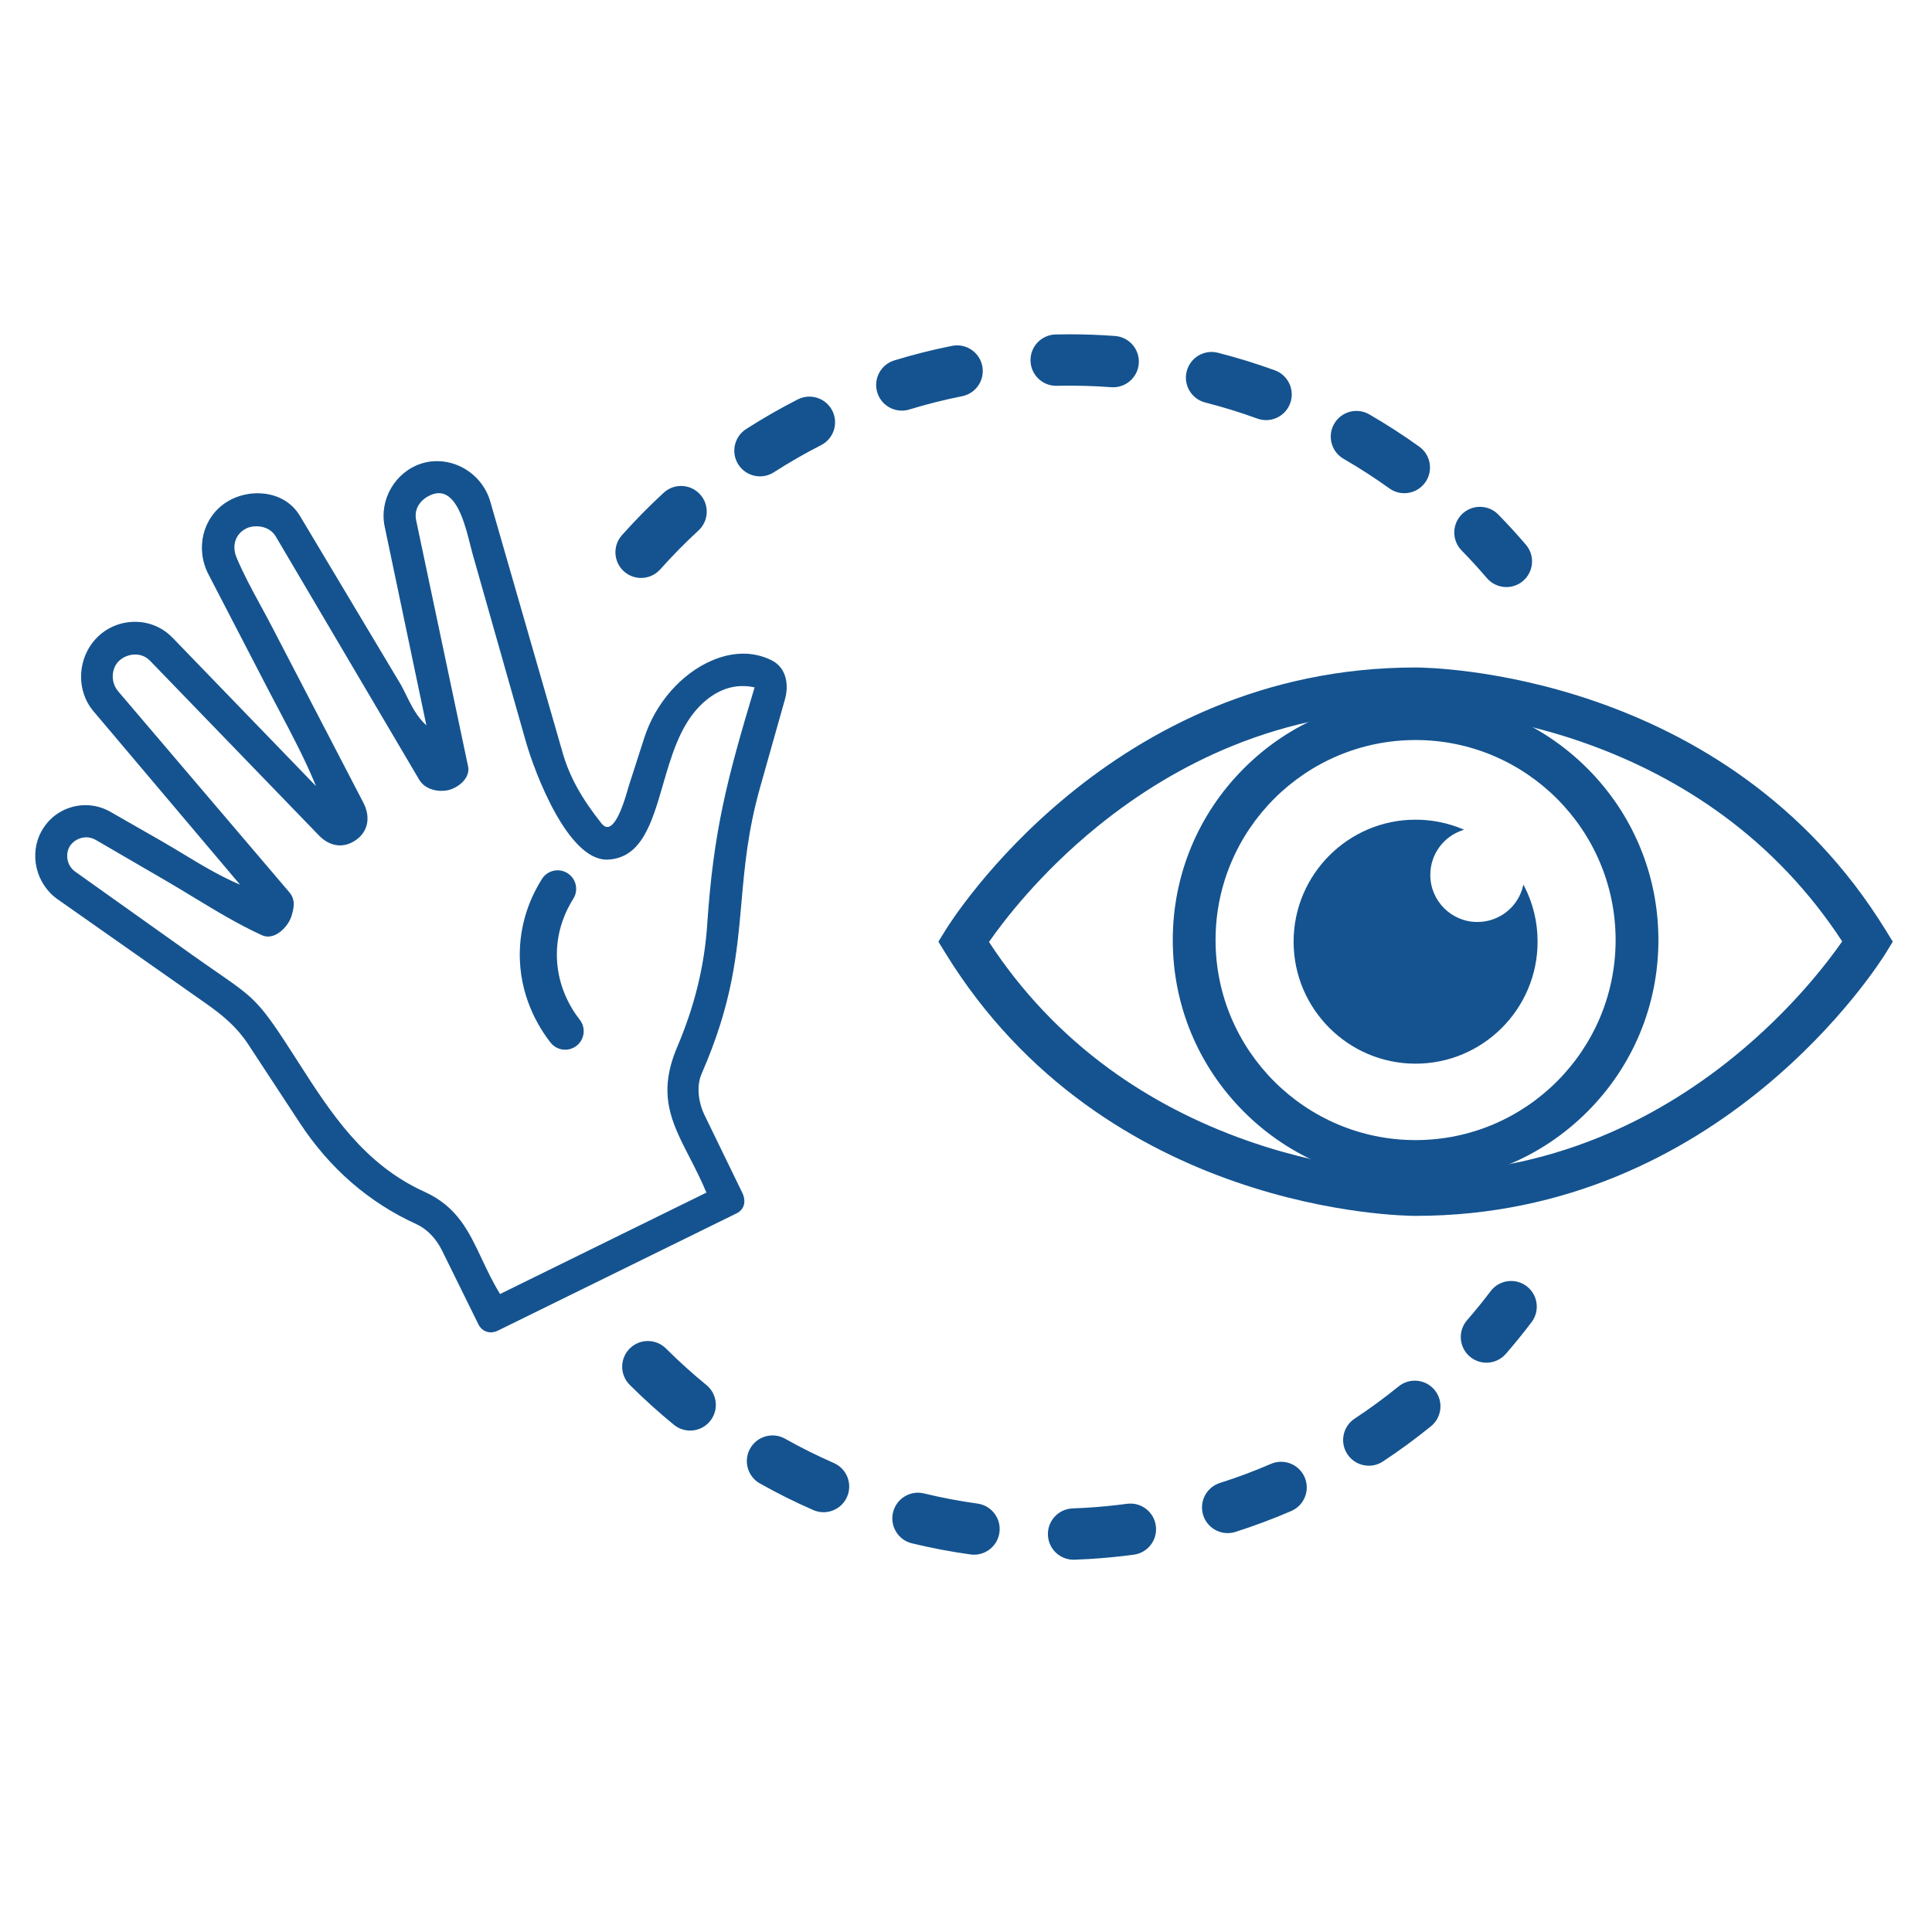
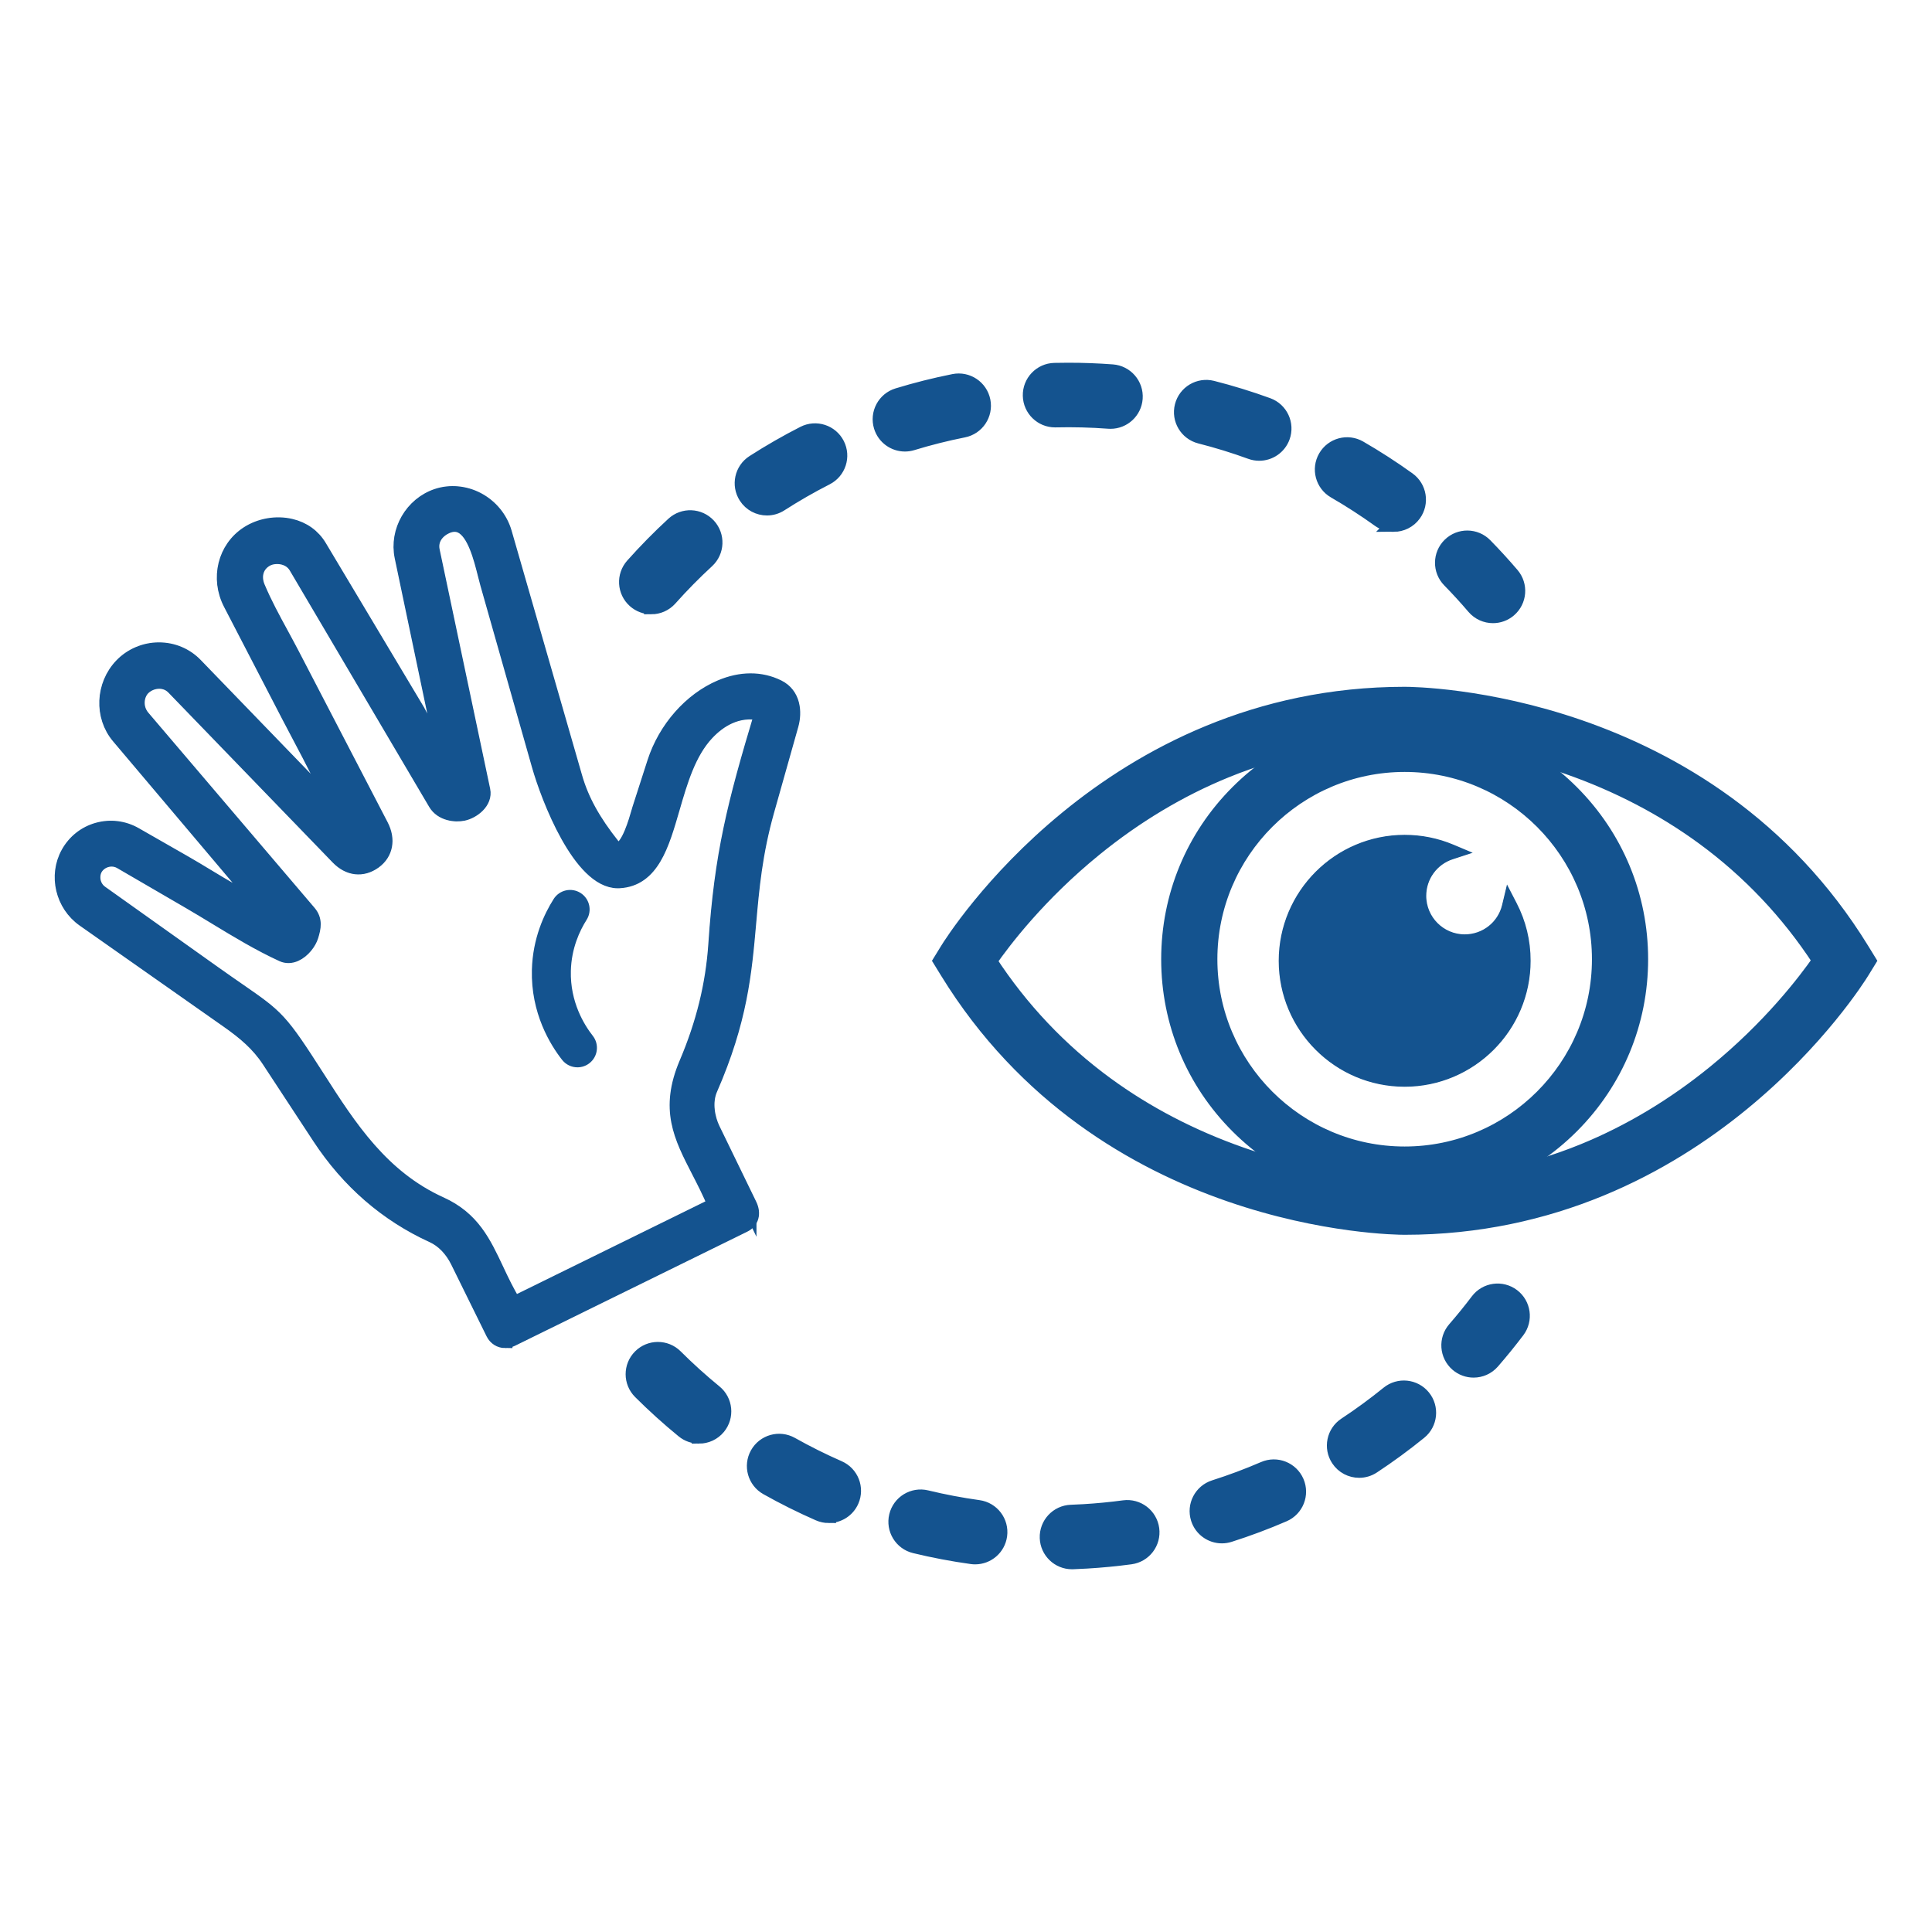
- <svg xmlns="http://www.w3.org/2000/svg" id="Layer_1" data-name="Layer 1" viewBox="35 52 1934 1934">
+ <svg xmlns="http://www.w3.org/2000/svg" width="1988" height="1988" id="Layer_2" data-name="Layer 2" viewBox="-56.3 -373.3 1988.3 1988.3">
  <defs>
    <style>
      .cls-1 {
+         stroke-width: 3px;
+       }
+ 
+       .cls-1, .cls-2 {
        fill: #14538f;
+         stroke: #14538f;
+         stroke-miterlimit: 10;
+       }
+ 
+       .cls-2 {
+         stroke-width: 15px;
      }
    </style>
  </defs>
-   <g>
+   <g id="Layer_1-2" data-name="Layer 1">
    <g>
-       <path class="cls-1" d="M777.486,1246.062c4.075,8.384,2.255,16.328-5.358,20.069l-239.076,117.445c-7.45,3.661-15.184.974-18.656-6.075l-36.402-73.87c-5.554-11.271-14.453-21.46-25.948-26.699-48.297-22.017-87.093-56.343-116.435-101.048l-51.776-78.886c-11.421-17.406-25.858-29.318-42.732-41.178l-148.037-103.986c-21.731-15.272-28.716-44.863-15.933-67.729,13.763-24.649,44.448-32.531,68.197-18.939l51.002,29.181c26.918,15.41,51.212,32.333,80.836,44.631l-148.218-175.37c-17.698-20.951-15.993-52.717,3.068-72.539,20.268-21.081,54.672-21.669,75.26-.379l145.63,150.645c-14.505-35.833-31.841-66.234-48.96-99.27l-59.768-115.324c-13.34-25.742-5.849-56.333,17.547-71.446,21.981-14.201,57.378-12.844,73.135,13.522l101.083,169.088c8.017,14.806,13.001,29.575,26.74,41.816l-42.104-200.814c-5.517-26.316,9.994-53.621,35.929-62.213,28.099-9.305,60.134,7.594,68.742,37.457l72.565,251.861c7.71,26.758,21.863,49.159,38.729,70.399,14.407,18.153,26.488-31.524,28.465-37.689l15.492-48.113c18.668-57.988,79.49-100.4,126.422-77.278,14.704,7.246,17.501,23.779,13.342,38.492l-24.897,88.222c-30.044,106.466-5.854,166.103-58.448,286.421-5.529,12.655-3.289,29.365,2.65,41.585l37.914,78.013ZM535.372,1348.051l207.465-101.962c-23.041-55.607-55.672-84.133-29.436-145.788,16.833-39.553,27.162-79.442,30.065-122.656,6.335-94.35,20.159-146.755,47.585-237.963-23.661-5.508-43.057,4.982-57.405,20.265-44.583,47.467-32.098,148.926-89.935,152.005-38.85,2.062-72.48-84.942-82.009-118.522l-53.066-186.925c-5.854-20.621-14.053-71.518-42.483-59.567-9.714,4.078-17.756,13.403-15.106,25.968l51.986,246.304c2.525,11.93-10.863,21.368-19.824,23.325-8.377,1.82-21.966.117-28.145-10.354l-143.487-243.324c-6.716-11.382-21.909-12.633-30.544-8.217-10.776,5.513-14.877,17.526-9.642,29.898,10.165,24.047,23.185,45.606,35.49,69.304l91.38,175.915c7.423,14.282,4.54,28.196-6.881,36.428-11.929,8.587-25.518,7.34-36.714-4.234l-169.09-174.886c-9.624-9.945-24.745-7.228-32.489.829-6.749,7.021-8.573,20.654-.036,30.669l171.089,200.865c6.278,7.369,4.687,15.14,2.061,23.622-3.158,10.218-16.503,24.297-28.809,18.641-33.609-15.428-63.69-35.704-95.751-54.363l-70.478-40.989c-10.007-5.82-22.121-1.416-26.971,6.865-4.513,7.703-2.999,19.524,5.806,25.792l116.039,82.565c65.935,46.911,61.371,36.62,107.237,108.218,34.422,53.718,66.943,102.743,126.34,129.683,46.121,20.924,50.454,61.898,75.783,102.596l-.027-.009Z" />
-       <path class="cls-1" d="M526.361,1385.729c-5.191,0-9.907-2.85-12.44-7.992l-36.401-73.871c-6.041-12.259-15.166-21.653-25.692-26.451-47.542-21.673-86.792-55.735-116.659-101.24l-51.776-78.886c-11.215-17.094-25.138-28.767-42.593-41.035l-148.037-103.986c-21.878-15.375-28.946-45.43-16.091-68.423,6.624-11.863,17.415-20.38,30.386-23.982,13.06-3.627,26.746-1.907,38.539,4.842l51.002,29.181c7.627,4.366,15.149,8.918,22.425,13.32,17.678,10.697,35.938,21.746,56.313,30.424l-146.789-173.68c-17.661-20.907-16.304-53.082,3.091-73.25,9.904-10.302,23.857-16.222,38.283-16.244h.08c14.396,0,27.767,5.631,37.661,15.863l143.716,148.666c-11.042-26.846-23.463-50.33-36.589-75.145-3.706-7.008-7.539-14.255-11.311-21.532l-59.769-115.324c-13.431-25.919-5.809-56.931,17.73-72.136,12.771-8.25,29.302-11.1,44.208-7.619,12.873,3.004,23.133,10.375,29.671,21.314l101.084,169.088c1.872,3.457,3.588,6.928,5.247,10.285,5.39,10.903,10.493,21.226,20.179,30.3l-41.766-199.202c-5.586-26.639,10.352-54.235,36.281-62.827,13.417-4.442,28.589-3.048,41.626,3.825,13.486,7.11,23.616,19.499,27.793,33.989l72.565,251.861c6.744,23.406,18.659,45.062,38.634,70.216,2.3,2.899,4.651,4.136,6.986,3.668,9.327-1.858,17.144-29.287,19.712-38.3.37-1.299.654-2.295.845-2.889l15.492-48.114c11.168-34.691,37.261-64.358,68.095-77.424,20.896-8.854,41.321-8.911,59.067-.168,15.986,7.878,17.327,25.994,13.618,39.113l-24.897,88.221c-12.372,43.844-15.572,80.136-18.667,115.233-4.555,51.663-8.858,100.461-39.805,171.257-6.062,13.877-2.367,30.835,2.641,41.14l37.914,78.013c4.297,8.838,2.099,16.995-5.601,20.778l-239.075,117.445c-2.305,1.132-4.661,1.675-6.927,1.676ZM120.598,859.068c-4.426,0-8.878.602-13.258,1.818-12.695,3.525-23.258,11.863-29.742,23.477-12.594,22.524-5.664,51.97,15.774,67.036l148.037,103.986c17.554,12.338,31.562,24.087,42.87,41.321l51.776,78.886c29.755,45.335,68.854,79.269,116.212,100.856,10.748,4.899,20.055,14.469,26.204,26.948l36.401,73.871c3.366,6.835,10.912,9.288,17.945,5.833l239.075-117.445c7.123-3.501,9.13-11.1,5.114-19.36l-37.914-78.014c-5.106-10.508-8.867-27.82-2.658-42.03,30.877-70.636,35.172-119.35,39.72-170.924,3.099-35.146,6.304-71.488,18.703-115.428l24.897-88.222c3.598-12.727,2.335-30.282-13.065-37.871-17.461-8.603-37.581-8.536-58.184.193-30.559,12.949-56.422,42.366-67.498,76.771l-15.492,48.113c-.188.587-.469,1.571-.835,2.856-2.889,10.137-10.562,37.066-20.525,39.051-2.749.551-5.457-.812-8.026-4.05-20.065-25.268-32.038-47.036-38.823-70.582l-72.565-251.861c-4.097-14.214-14.035-26.367-27.267-33.343-12.784-6.741-27.654-8.109-40.797-3.756-25.425,8.423-41.052,35.481-35.576,61.6l42.435,202.392-1.204-1.073c-10.634-9.475-15.978-20.285-21.635-31.729-1.655-3.349-3.366-6.811-5.218-10.23l-101.073-169.069c-6.386-10.687-16.414-17.888-29-20.825-14.417-3.367-31.044-.5-43.391,7.477-23.076,14.907-30.541,45.325-17.363,70.755l59.769,115.324c3.769,7.273,7.601,14.518,11.307,21.524,13.553,25.623,26.354,49.824,37.674,77.792l1.025,2.534-147.529-152.611c-9.711-10.042-22.847-15.544-36.977-15.539-14.138.021-27.812,5.822-37.519,15.917-19.022,19.781-20.36,51.333-3.046,71.829l149.633,177.044-2.024-.84c-21.273-8.832-40.194-20.281-58.493-31.354-7.27-4.399-14.787-8.947-22.402-13.307l-51.002-29.181c-7.59-4.343-15.98-6.559-24.47-6.559ZM536.634,1349.04l-2.623-.89.621-.318c-7.256-11.74-12.765-23.44-18.095-34.762-13.235-28.112-24.666-52.39-57.142-67.123-61.098-27.712-94.381-79.651-126.568-129.88-38.846-60.639-41.256-62.307-81.515-90.171-7.299-5.051-15.571-10.777-25.583-17.9l-116.039-82.564c-9.362-6.665-10.382-18.941-5.957-26.494,4.887-8.344,17.185-13.17,27.696-7.055l70.478,40.989c9.222,5.366,18.411,10.947,27.299,16.344,21.871,13.281,44.487,27.015,68.407,37.995,3.829,1.76,7.966,1.669,12.302-.267,7.687-3.434,13.866-11.862,15.777-18.048,2.492-8.049,4.218-15.874-1.957-23.121l-171.09-200.865c-4.023-4.72-6.098-10.695-5.84-16.824.234-5.597,2.384-10.903,5.897-14.558,4.438-4.618,11.022-7.381,17.612-7.393h.04c4.23,0,10.356,1.143,15.602,6.563l169.09,174.886c10.91,11.278,24.038,12.798,36.021,4.172,11.354-8.184,13.93-21.883,6.721-35.752l-91.38-175.916c-3.794-7.307-7.703-14.497-11.483-21.45-8.735-16.065-16.986-31.24-24.024-47.892-5.309-12.547-1.335-24.836,9.889-30.578,8.249-4.218,24.122-3.649,31.244,8.419l143.487,243.324c6.175,10.467,19.868,11.779,27.574,10.105,8.309-1.814,21.903-10.951,19.417-22.696l-51.986-246.305c-2.874-13.625,6.51-22.827,15.42-26.567,5.753-2.419,11.086-2.438,15.851-.058,13.941,6.964,20.574,33.354,24.963,50.816.845,3.359,1.642,6.532,2.386,9.153l53.066,186.925c5.087,17.926,15.985,47.672,29.961,72.511,12.053,21.421,30.804,46.703,51.509,45.625,32.944-1.754,42.618-35.125,53.819-73.765,8.246-28.446,16.772-57.86,35.758-78.073,11.914-12.692,31.641-26.537,57.911-20.418l.552.128-.163.542c-28.282,94.056-41.328,144.979-47.563,237.846-2.797,41.618-12.645,81.795-30.107,122.828-19.931,46.841-5.679,74.547,12.365,109.624,5.71,11.101,11.615,22.579,17.073,35.753l.191.46-207.369,101.915.485.78ZM121.316,890.189c-6.988,0-13.484,3.855-16.666,9.286-4.188,7.149-3.216,18.774,5.656,25.091l116.039,82.564c10.007,7.12,18.276,12.843,25.572,17.893,19.863,13.748,30.805,21.321,41.381,32.882,10.621,11.611,20.956,27.199,40.424,57.589,32.104,50.099,65.301,101.904,126.113,129.486,32.831,14.895,44.339,39.337,57.663,67.638,5.329,11.32,10.838,23.021,18.087,34.735l206.569-101.521c-5.389-12.941-11.212-24.262-16.846-35.213-18.171-35.325-32.524-63.227-12.397-110.526,17.415-40.921,27.235-80.986,30.023-122.483,6.23-92.794,19.251-143.752,47.442-237.536-25.507-5.682-44.704,7.838-56.345,20.237-18.81,20.027-27.3,49.316-35.511,77.642-10.844,37.405-21.085,72.736-54.783,74.53-.465.025-.935.037-1.397.037-38.84.009-71.678-85.559-81.15-118.944l-53.066-186.925c-.749-2.636-1.548-5.816-2.395-9.184-4.341-17.274-10.902-43.378-24.407-50.125-4.474-2.236-9.51-2.207-14.965.087-8.536,3.583-17.532,12.378-14.792,25.368l51.986,246.304c2.545,12.023-10.347,21.795-20.23,23.954-8.004,1.737-22.253.349-28.715-10.603l-143.486-243.325c-6.795-11.512-21.961-12.045-29.846-8.014-10.698,5.473-14.474,17.215-9.395,29.218,7.019,16.604,15.257,31.757,23.979,47.799,3.783,6.958,7.695,14.152,11.494,21.468l91.38,175.915c7.47,14.372,4.771,28.589-7.043,37.104-12.272,8.834-26.256,7.23-37.406-4.296l-169.09-174.886c-4.986-5.152-10.814-6.239-14.839-6.239h-.037c-6.308.011-12.605,2.652-16.849,7.066-6.512,6.774-8.369,20.154-.015,29.957l171.09,200.866c6.524,7.658,4.746,15.78,2.164,24.124-2.03,6.569-8.302,15.104-16.36,18.704-4.562,2.038-9.12,2.129-13.178.263-23.976-11.005-46.618-24.755-68.516-38.053-8.883-5.394-18.068-10.972-27.281-16.333l-70.477-40.989c-3.118-1.813-6.4-2.612-9.581-2.612Z" />
-     </g>
-     <path class="cls-1" d="M600.751,1102.786c-5.5,0-10.943-2.433-14.605-7.093-11.986-15.254-31.925-47.444-30.792-91.648.824-32.127,12.521-57.003,22.188-72.215,5.496-8.65,16.969-11.206,25.617-5.708,8.65,5.498,11.207,16.967,5.709,25.617-7.151,11.253-15.803,29.626-16.409,53.258-.835,32.571,13.972,56.436,22.872,67.763,6.333,8.06,4.933,19.727-3.126,26.059-3.399,2.671-7.442,3.967-11.454,3.967Z" />
-   </g>
-   <g>
-     <path class="cls-1" d="M1452.055,1269.136c-12.617,0-310.846-2.993-470.789-263.269l-6.89-11.211,6.89-11.211c6.605-10.75,165.294-263.27,470.789-263.27,12.617,0,310.845,2.993,470.789,263.27l6.89,11.211-6.89,11.211c-6.605,10.75-165.293,263.269-470.789,263.269ZM1025.023,994.921c32.251,49.425,72.524,91.98,119.864,126.623,41.242,30.181,88.03,54.553,139.064,72.439,91.187,31.958,165.006,32.326,168.104,32.326,63.779,0,125.76-12.117,184.221-36.012,47.307-19.336,92.568-46.439,134.526-80.555,57.409-46.679,93.703-94.38,108.285-115.352-32.251-49.424-72.524-91.98-119.864-126.623-41.242-30.181-88.03-54.553-139.064-72.439-91.188-31.959-165.006-32.326-168.104-32.326-63.779,0-125.76,12.116-184.221,36.012-47.307,19.336-92.568,46.439-134.526,80.556-57.408,46.679-93.703,94.38-108.285,115.352Z" />
-     <path class="cls-1" d="M1452.055,1236.101c-64.926,0-125.965-25.283-171.874-71.192-45.909-45.909-71.192-106.949-71.192-171.874s25.283-125.964,71.192-171.874,106.949-71.192,171.874-71.192,125.965,25.283,171.874,71.192,71.192,106.948,71.192,171.874-25.283,125.965-71.192,171.874c-45.909,45.909-106.948,71.192-171.874,71.192ZM1452.055,792.797c-110.412,0-200.238,89.827-200.238,200.239s89.826,200.239,200.238,200.239,200.238-89.827,200.238-200.239-89.826-200.239-200.238-200.239Z" />
-     <g>
-       <path class="cls-1" d="M1573.651,994.664c0,67.154-54.448,121.573-121.601,121.573s-121.573-54.42-121.573-121.573,54.42-121.602,121.573-121.602c16.674,0,32.578,3.369,47.053,9.451-19.072,6.224-32.862,24.155-32.862,45.312,0,26.325,21.327,47.653,47.623,47.653,22.471,0,41.315-15.561,46.312-36.489,8.623,16.674,13.476,35.604,13.476,55.676Z" />
-       <path class="cls-1" d="M1452.049,1116.769c-67.328,0-122.104-54.776-122.104-122.104s54.776-122.133,122.104-122.133c16.367,0,32.268,3.194,47.26,9.492l1.314.552-1.355.442c-19.438,6.343-32.496,24.35-32.496,44.807,0,25.983,21.125,47.122,47.092,47.122,21.891,0,40.723-14.837,45.795-36.082l.332-1.39.656,1.27c8.981,17.369,13.535,36.183,13.535,55.92,0,67.329-54.789,122.104-122.133,122.104ZM1452.049,873.594c-66.743,0-121.042,54.312-121.042,121.07s54.299,121.042,121.042,121.042,121.07-54.299,121.07-121.042c0-19.091-4.298-37.312-12.777-54.178-5.656,20.987-24.569,35.523-46.479,35.523-26.553,0-48.154-21.615-48.154-48.184,0-20.444,12.758-38.496,31.891-45.358-14.48-5.888-29.797-8.873-45.551-8.873Z" />
+       <g>
+         <g>
+           <path class="cls-2" d="M714.72,866.905c4.075,8.384,2.255,16.328-5.358,20.069l-239.076,117.445c-7.45,3.661-15.184.974-18.656-6.075l-36.402-73.87c-5.554-11.271-14.453-21.46-25.948-26.699-48.297-22.017-87.093-56.343-116.435-101.048l-51.776-78.886c-11.421-17.406-25.858-29.318-42.732-41.178l-148.037-103.986c-21.731-15.272-28.716-44.863-15.933-67.729,13.763-24.649,44.448-32.531,68.197-18.939l51.002,29.181c26.918,15.41,51.212,32.333,80.836,44.631l-148.218-175.37c-17.698-20.951-15.993-52.717,3.068-72.539,20.268-21.081,54.672-21.669,75.26-.379l145.63,150.645c-14.505-35.833-31.841-66.234-48.96-99.27l-59.768-115.324c-13.34-25.742-5.849-56.333,17.547-71.446,21.981-14.201,57.378-12.844,73.135,13.522l101.083,169.088c8.017,14.806,13.001,29.575,26.74,41.816l-42.104-200.814c-5.517-26.316,9.994-53.621,35.929-62.213,28.099-9.305,60.134,7.594,68.742,37.457l72.565,251.861c7.71,26.758,21.863,49.159,38.729,70.399,14.407,18.153,26.488-31.524,28.465-37.689l15.492-48.113c18.668-57.988,79.49-100.4,126.422-77.278,14.704,7.246,17.501,23.779,13.342,38.492l-24.897,88.222c-30.044,106.466-5.854,166.103-58.448,286.421-5.529,12.655-3.289,29.365,2.65,41.585l37.914,78.013ZM472.606,968.893l207.465-101.962c-23.041-55.607-55.672-84.133-29.436-145.788,16.833-39.553,27.162-79.442,30.065-122.656,6.335-94.35,20.159-146.755,47.585-237.963-23.661-5.508-43.057,4.982-57.405,20.265-44.583,47.467-32.098,148.926-89.935,152.005-38.85,2.062-72.48-84.942-82.009-118.522l-53.066-186.925c-5.854-20.621-14.053-71.518-42.483-59.567-9.714,4.078-17.756,13.403-15.106,25.968l51.986,246.304c2.525,11.93-10.863,21.368-19.824,23.325-8.377,1.82-21.966.117-28.145-10.354l-143.487-243.324c-6.716-11.382-21.909-12.633-30.544-8.217-10.776,5.513-14.877,17.526-9.642,29.898,10.165,24.047,23.185,45.606,35.49,69.304l91.38,175.915c7.423,14.282,4.54,28.196-6.881,36.428-11.929,8.587-25.518,7.34-36.714-4.234l-169.09-174.886c-9.624-9.945-24.745-7.228-32.489.829-6.749,7.021-8.573,20.654-.036,30.669l171.089,200.865c6.278,7.369,4.687,15.14,2.061,23.622-3.158,10.218-16.503,24.297-28.809,18.641-33.609-15.428-63.69-35.704-95.751-54.363l-70.478-40.989c-10.007-5.82-22.121-1.416-26.971,6.865-4.513,7.703-2.999,19.524,5.806,25.792l116.039,82.565c65.935,46.911,61.371,36.62,107.237,108.218,34.422,53.718,66.943,102.743,126.34,129.683,46.121,20.924,50.454,61.898,75.783,102.596l-.027-.009Z" />
+           <path class="cls-2" d="M463.595,1006.571c-5.191,0-9.907-2.85-12.44-7.992l-36.401-73.871c-6.041-12.259-15.166-21.653-25.692-26.451-47.542-21.673-86.792-55.735-116.659-101.24l-51.776-78.886c-11.215-17.094-25.138-28.767-42.593-41.035l-148.037-103.986c-21.878-15.375-28.946-45.43-16.091-68.423,6.624-11.863,17.415-20.38,30.386-23.982,13.06-3.627,26.746-1.907,38.539,4.842l51.002,29.181c7.627,4.366,15.149,8.918,22.425,13.32,17.678,10.697,35.938,21.746,56.313,30.424l-146.789-173.68c-17.661-20.907-16.304-53.082,3.091-73.25,9.904-10.302,23.857-16.222,38.283-16.244h.08c14.396,0,27.767,5.631,37.661,15.863l143.716,148.666c-11.042-26.846-23.463-50.33-36.589-75.145-3.706-7.008-7.539-14.255-11.311-21.532l-59.769-115.324c-13.431-25.919-5.809-56.931,17.73-72.136,12.771-8.25,29.302-11.1,44.208-7.619,12.873,3.004,23.133,10.375,29.671,21.314l101.084,169.088c1.872,3.457,3.588,6.928,5.247,10.285,5.39,10.903,10.493,21.226,20.179,30.3l-41.766-199.202c-5.586-26.639,10.352-54.235,36.281-62.827,13.417-4.442,28.589-3.048,41.626,3.825,13.486,7.11,23.616,19.499,27.793,33.989l72.565,251.861c6.744,23.406,18.659,45.062,38.634,70.216,2.3,2.899,4.651,4.136,6.986,3.668,9.327-1.858,17.144-29.287,19.712-38.3.37-1.299.654-2.295.845-2.889l15.492-48.114c11.168-34.691,37.261-64.358,68.095-77.424,20.896-8.854,41.321-8.911,59.067-.168,15.986,7.878,17.327,25.994,13.618,39.113l-24.897,88.221c-12.372,43.844-15.572,80.136-18.667,115.233-4.555,51.663-8.858,100.461-39.805,171.257-6.062,13.877-2.367,30.835,2.641,41.14l37.914,78.013c4.297,8.838,2.099,16.995-5.601,20.778l-239.075,117.445c-2.305,1.132-4.661,1.675-6.927,1.676ZM57.832,479.911c-4.426,0-8.878.602-13.258,1.818-12.695,3.525-23.258,11.863-29.742,23.477-12.594,22.524-5.664,51.97,15.774,67.036l148.037,103.986c17.554,12.338,31.562,24.087,42.87,41.321l51.776,78.886c29.755,45.335,68.854,79.269,116.212,100.856,10.748,4.899,20.055,14.469,26.204,26.948l36.401,73.871c3.366,6.835,10.912,9.288,17.945,5.833l239.075-117.445c7.123-3.501,9.13-11.1,5.114-19.36l-37.914-78.014c-5.106-10.508-8.867-27.82-2.658-42.03,30.877-70.636,35.172-119.35,39.72-170.924,3.099-35.146,6.304-71.488,18.703-115.428l24.897-88.222c3.598-12.727,2.335-30.282-13.065-37.871-17.461-8.603-37.581-8.536-58.184.193-30.559,12.949-56.422,42.366-67.498,76.771l-15.492,48.113c-.188.587-.469,1.571-.835,2.856-2.889,10.137-10.562,37.066-20.525,39.051-2.749.551-5.457-.812-8.026-4.05-20.065-25.268-32.038-47.036-38.823-70.582l-72.565-251.861c-4.097-14.214-14.035-26.367-27.267-33.343-12.784-6.741-27.654-8.109-40.797-3.756-25.425,8.423-41.052,35.481-35.576,61.6l42.435,202.392-1.204-1.073c-10.634-9.475-15.978-20.285-21.635-31.729-1.655-3.349-3.366-6.811-5.218-10.23l-101.073-169.069c-6.386-10.687-16.414-17.888-29-20.825-14.417-3.367-31.044-.5-43.391,7.477-23.076,14.907-30.541,45.325-17.363,70.755l59.769,115.324c3.769,7.273,7.601,14.518,11.307,21.524,13.553,25.623,26.354,49.824,37.674,77.792l1.025,2.534-147.529-152.611c-9.711-10.042-22.847-15.544-36.977-15.539-14.138.021-27.812,5.822-37.519,15.917-19.022,19.781-20.36,51.333-3.046,71.829l149.633,177.044-2.024-.84c-21.273-8.832-40.194-20.281-58.493-31.354-7.27-4.399-14.787-8.947-22.402-13.307l-51.002-29.181c-7.59-4.343-15.98-6.559-24.47-6.559ZM473.868,969.883l-2.623-.89.621-.318c-7.256-11.74-12.765-23.44-18.095-34.762-13.235-28.112-24.666-52.39-57.142-67.123-61.098-27.712-94.381-79.651-126.568-129.88-38.846-60.639-41.256-62.307-81.515-90.171-7.299-5.051-15.571-10.777-25.583-17.9l-116.039-82.564c-9.362-6.665-10.382-18.941-5.957-26.494,4.887-8.344,17.185-13.17,27.696-7.055l70.478,40.989c9.222,5.366,18.411,10.947,27.299,16.344,21.871,13.281,44.487,27.015,68.407,37.995,3.829,1.76,7.966,1.669,12.302-.267,7.687-3.434,13.866-11.862,15.777-18.048,2.492-8.049,4.218-15.874-1.957-23.121l-171.09-200.865c-4.023-4.72-6.098-10.695-5.84-16.824.234-5.597,2.384-10.903,5.897-14.558,4.438-4.618,11.022-7.381,17.612-7.393h.04c4.23,0,10.356,1.143,15.602,6.563l169.09,174.886c10.91,11.278,24.038,12.798,36.021,4.172,11.354-8.184,13.93-21.883,6.721-35.752l-91.38-175.916c-3.794-7.307-7.703-14.497-11.483-21.45-8.735-16.065-16.986-31.24-24.024-47.892-5.309-12.547-1.335-24.836,9.889-30.578,8.249-4.218,24.122-3.649,31.244,8.419l143.487,243.324c6.175,10.467,19.868,11.779,27.574,10.105,8.309-1.814,21.903-10.951,19.417-22.696l-51.986-246.305c-2.874-13.625,6.51-22.827,15.42-26.567,5.753-2.419,11.086-2.438,15.851-.058,13.941,6.964,20.574,33.354,24.963,50.816.845,3.359,1.642,6.532,2.386,9.153l53.066,186.925c5.087,17.926,15.985,47.672,29.961,72.511,12.053,21.421,30.804,46.703,51.509,45.625,32.944-1.754,42.618-35.125,53.819-73.765,8.246-28.446,16.772-57.86,35.758-78.073,11.914-12.692,31.641-26.537,57.911-20.418l.552.128-.163.542c-28.282,94.056-41.328,144.979-47.563,237.846-2.797,41.618-12.645,81.795-30.107,122.828-19.931,46.841-5.679,74.547,12.365,109.624,5.71,11.101,11.615,22.579,17.073,35.753l.191.46-207.369,101.915.485.78ZM58.55,511.031c-6.988,0-13.484,3.855-16.666,9.286-4.188,7.149-3.216,18.774,5.656,25.091l116.039,82.564c10.007,7.12,18.276,12.843,25.572,17.893,19.863,13.748,30.805,21.321,41.381,32.882,10.621,11.611,20.956,27.199,40.424,57.589,32.104,50.099,65.301,101.904,126.113,129.486,32.831,14.895,44.339,39.337,57.663,67.638,5.329,11.32,10.838,23.021,18.087,34.735l206.569-101.521c-5.389-12.941-11.212-24.262-16.846-35.213-18.171-35.325-32.524-63.227-12.397-110.526,17.415-40.921,27.235-80.986,30.023-122.483,6.23-92.794,19.251-143.752,47.442-237.536-25.507-5.682-44.704,7.838-56.345,20.237-18.81,20.027-27.3,49.316-35.511,77.642-10.844,37.405-21.085,72.736-54.783,74.53-.465.025-.935.037-1.397.037-38.84.009-71.678-85.559-81.15-118.944l-53.066-186.925c-.749-2.636-1.548-5.816-2.395-9.184-4.341-17.274-10.902-43.378-24.407-50.125-4.474-2.236-9.51-2.207-14.965.087-8.536,3.583-17.532,12.378-14.792,25.368l51.986,246.304c2.545,12.023-10.347,21.795-20.23,23.954-8.004,1.737-22.253.349-28.715-10.603l-143.486-243.325c-6.795-11.512-21.961-12.045-29.846-8.014-10.698,5.473-14.474,17.215-9.395,29.218,7.019,16.604,15.257,31.757,23.979,47.799,3.783,6.958,7.695,14.152,11.494,21.468l91.38,175.915c7.47,14.372,4.771,28.589-7.043,37.104-12.272,8.834-26.256,7.23-37.406-4.296l-169.09-174.886c-4.986-5.152-10.814-6.239-14.839-6.239h-.037c-6.308.011-12.605,2.652-16.849,7.066-6.512,6.774-8.369,20.154-.015,29.957l171.09,200.866c6.524,7.658,4.746,15.78,2.164,24.124-2.03,6.569-8.302,15.104-16.36,18.704-4.562,2.038-9.12,2.129-13.178.263-23.976-11.005-46.618-24.755-68.516-38.053-8.883-5.394-18.068-10.972-27.281-16.333l-70.477-40.989c-3.118-1.813-6.4-2.612-9.581-2.612Z" />
+         </g>
+         <path class="cls-1" d="M537.985,723.629c-5.5,0-10.943-2.433-14.605-7.093-11.986-15.254-31.925-47.444-30.792-91.648.824-32.127,12.521-57.003,22.188-72.215,5.496-8.65,16.969-11.206,25.617-5.708,8.65,5.498,11.207,16.967,5.709,25.617-7.151,11.253-15.803,29.626-16.409,53.258-.835,32.571,13.972,56.436,22.872,67.763,6.333,8.06,4.933,19.727-3.126,26.059-3.399,2.671-7.442,3.967-11.454,3.967Z" />
+       </g>
+       <g>
+         <path class="cls-2" d="M1389.289,889.979c-12.617,0-310.846-2.993-470.789-263.269l-6.89-11.211,6.89-11.211c6.605-10.75,165.294-263.27,470.789-263.27,12.617,0,310.845,2.993,470.789,263.27l6.89,11.211-6.89,11.211c-6.605,10.75-165.293,263.269-470.789,263.269ZM962.257,615.763c32.251,49.425,72.524,91.98,119.864,126.623,41.242,30.181,88.03,54.553,139.064,72.439,91.187,31.958,165.006,32.326,168.104,32.326,63.779,0,125.76-12.117,184.221-36.012,47.307-19.336,92.568-46.439,134.526-80.555,57.409-46.679,93.703-94.38,108.285-115.352-32.251-49.424-72.524-91.98-119.864-126.623-41.242-30.181-88.03-54.553-139.064-72.439-91.188-31.959-165.006-32.326-168.104-32.326-63.779,0-125.76,12.116-184.221,36.012-47.307,19.336-92.568,46.439-134.526,80.556-57.408,46.679-93.703,94.38-108.285,115.352Z" />
+         <path class="cls-2" d="M1389.289,856.944c-64.926,0-125.965-25.283-171.874-71.192-45.909-45.909-71.192-106.949-71.192-171.874s25.283-125.964,71.192-171.874,106.949-71.192,171.874-71.192,125.965,25.283,171.874,71.192,71.192,106.948,71.192,171.874-25.283,125.965-71.192,171.874c-45.909,45.909-106.948,71.192-171.874,71.192ZM1389.289,413.639c-110.412,0-200.238,89.827-200.238,200.239s89.826,200.239,200.238,200.239,200.238-89.827,200.238-200.239-89.826-200.239-200.238-200.239Z" />
+         <g>
+           <path class="cls-2" d="M1510.885,615.507c0,67.154-54.448,121.573-121.601,121.573s-121.573-54.42-121.573-121.573,54.42-121.602,121.573-121.602c16.674,0,32.578,3.369,47.053,9.451-19.072,6.224-32.862,24.155-32.862,45.312,0,26.325,21.327,47.653,47.623,47.653,22.471,0,41.315-15.561,46.312-36.489,8.623,16.674,13.476,35.604,13.476,55.676Z" />
+           <path class="cls-2" d="M1389.283,737.611c-67.328,0-122.104-54.776-122.104-122.104s54.776-122.133,122.104-122.133c16.367,0,32.268,3.194,47.26,9.492l1.314.552-1.355.442c-19.438,6.343-32.496,24.35-32.496,44.807,0,25.983,21.125,47.122,47.092,47.122,21.891,0,40.723-14.837,45.795-36.082l.332-1.39.656,1.27c8.981,17.369,13.535,36.183,13.535,55.92,0,67.329-54.789,122.104-122.133,122.104ZM1389.283,494.437c-66.743,0-121.042,54.312-121.042,121.07s54.299,121.042,121.042,121.042,121.07-54.299,121.07-121.042c0-19.091-4.298-37.312-12.777-54.178-5.656,20.987-24.569,35.523-46.479,35.523-26.553,0-48.154-21.615-48.154-48.184,0-20.444,12.758-38.496,31.891-45.358-14.48-5.888-29.797-8.873-45.551-8.873Z" />
+         </g>
+       </g>
+       <path class="cls-2" d="M1480.186,260.522c-7.258,0-14.469-3.058-19.552-9.009-8.075-9.456-16.582-18.758-25.283-27.649-9.926-10.143-9.751-26.412.392-36.338,10.143-9.926,26.412-9.75,36.339.392,9.51,9.717,18.808,19.885,27.633,30.219,9.217,10.792,7.939,27.012-2.853,36.229-4.84,4.133-10.773,6.157-16.676,6.157ZM613.978,251.388c-6.082,0-12.187-2.146-17.085-6.51-10.596-9.44-11.533-25.684-2.093-36.28,13.172-14.785,27.237-29.084,41.804-42.5,10.441-9.613,26.696-8.944,36.31,1.494,9.614,10.439,8.946,26.696-1.493,36.31-13.327,12.274-26.195,25.356-38.247,38.883-5.076,5.698-12.121,8.604-19.195,8.604ZM1377.99,166.559c-5.194,0-10.436-1.569-14.975-4.832-14.719-10.578-30.13-20.533-45.805-29.588-12.289-7.099-16.496-22.815-9.397-35.104,7.1-12.289,22.815-16.496,35.104-9.397,17.143,9.903,33.995,20.789,50.09,32.356,11.524,8.282,14.153,24.338,5.871,35.863-5.021,6.985-12.897,10.703-20.889,10.703ZM733.014,149.695c-8.456,0-16.734-4.168-21.645-11.811-7.67-11.94-4.209-27.838,7.731-35.508,16.678-10.714,34.074-20.706,51.707-29.696,12.643-6.448,28.118-1.424,34.565,11.219,6.446,12.643,1.424,28.118-11.22,34.565-16.12,8.22-32.025,17.355-47.275,27.151-4.298,2.761-9.109,4.08-13.864,4.08ZM1239.618,93.391c-2.919,0-5.886-.5-8.787-1.557-17.016-6.193-34.543-11.596-52.096-16.058-13.754-3.496-22.069-17.48-18.573-31.235,3.496-13.754,17.479-22.072,31.235-18.574,19.208,4.882,38.39,10.795,57.012,17.573,13.336,4.854,20.212,19.6,15.357,32.936-3.798,10.434-13.653,16.915-24.148,16.915ZM874.979,83.887c-11.004,0-21.184-7.125-24.566-18.195-4.146-13.572,3.494-27.937,17.066-32.083,18.934-5.785,38.39-10.68,57.828-14.549,13.913-2.77,27.448,6.266,30.219,20.185s-6.267,27.448-20.186,30.219c-17.764,3.536-35.544,8.009-52.844,13.295-2.502.764-5.031,1.128-7.518,1.128ZM1086.586,60.514c-.644,0-1.291-.024-1.943-.073-18.021-1.347-36.437-1.818-54.543-1.397-.202.005-.406.007-.608.007-13.915,0-25.353-11.115-25.678-25.1-.33-14.188,10.904-25.957,25.093-26.286,4.702-.109,9.477-.165,14.19-.165,15.107,0,30.375.569,45.378,1.691,14.152,1.058,24.768,13.389,23.709,27.541-1.01,13.5-12.276,23.781-25.598,23.782Z" />
+       <path class="cls-2" d="M1046.903,1234.185c-13.769,0-25.167-10.908-25.663-24.778-.508-14.183,10.578-26.092,24.761-26.599,4.294-.154,8.649-.36,12.946-.613,13.825-.815,27.762-2.159,41.42-3.995,14.064-1.889,26.999,7.979,28.891,22.044,1.891,14.065-7.979,27-22.045,28.891-14.921,2.006-30.143,3.474-45.243,4.364-4.691.276-9.445.501-14.131.669-.312.011-.626.017-.936.017ZM947.28,1229.142c-1.173,0-2.359-.081-3.555-.246-19.634-2.717-39.35-6.459-58.601-11.123-13.793-3.341-22.267-17.23-18.926-31.023,3.34-13.793,17.229-22.27,31.023-18.925,17.591,4.26,35.607,7.68,53.548,10.163,14.058,1.946,23.877,14.919,21.932,28.977-1.78,12.863-12.794,22.177-25.422,22.177ZM1201.174,1207.539c-10.893,0-21.005-6.982-24.481-17.917-4.301-13.524,3.177-27.975,16.701-32.275,17.258-5.488,34.437-11.914,51.058-19.1,13.024-5.632,28.151.362,33.784,13.389,5.632,13.026-.363,28.152-13.39,33.784-18.19,7.865-36.991,14.897-55.878,20.903-2.59.824-5.214,1.215-7.794,1.215ZM796.612,1186.623c-3.44,0-6.937-.695-10.291-2.163-18.131-7.937-36.086-16.887-53.368-26.603-12.37-6.954-16.762-22.621-9.807-34.992,6.954-12.371,22.622-16.761,34.992-9.808,15.801,8.883,32.217,17.066,48.792,24.322,13.001,5.691,18.926,20.844,13.235,33.845-4.223,9.646-13.656,15.398-23.554,15.398ZM1342.472,1140.077c-8.35,0-16.538-4.063-21.478-11.557-7.812-11.849-4.537-27.786,7.312-35.597,15.112-9.962,29.909-20.808,43.98-32.235,11.018-8.948,27.2-7.269,36.147,3.747,8.946,11.016,7.269,27.2-3.747,36.146-15.387,12.496-31.568,24.356-48.096,35.251-4.355,2.872-9.265,4.245-14.119,4.245ZM663.1,1104.903c-5.721,0-11.476-1.9-16.25-5.803-15.329-12.532-30.212-25.979-44.234-39.966-10.048-10.022-10.068-26.292-.046-36.34,10.023-10.047,26.294-10.068,36.341-.045,12.828,12.796,26.444,25.098,40.469,36.564,10.987,8.982,12.612,25.171,3.63,36.159-5.08,6.213-12.465,9.433-19.909,9.433ZM1460.218,1036.953c-5.979,0-11.983-2.074-16.849-6.305-10.71-9.311-11.845-25.542-2.533-36.252,8.15-9.375,16.086-19.151,23.587-29.06,8.566-11.315,24.683-13.544,35.998-4.979s13.544,24.683,4.979,35.998c-8.198,10.829-16.871,21.515-25.778,31.76-5.081,5.844-12.224,8.837-19.403,8.837Z" />
    </g>
  </g>
-   <path class="cls-1" d="M1542.952,639.68c-7.258,0-14.469-3.058-19.552-9.009-8.075-9.456-16.582-18.758-25.283-27.649-9.926-10.143-9.751-26.412.392-36.338,10.143-9.926,26.412-9.75,36.339.392,9.51,9.717,18.808,19.885,27.633,30.219,9.217,10.792,7.939,27.012-2.853,36.229-4.84,4.133-10.773,6.157-16.676,6.157ZM676.744,630.546c-6.082,0-12.187-2.146-17.085-6.51-10.596-9.44-11.533-25.684-2.093-36.28,13.172-14.785,27.237-29.084,41.804-42.5,10.441-9.613,26.696-8.944,36.31,1.494,9.614,10.439,8.946,26.696-1.493,36.31-13.327,12.274-26.195,25.356-38.247,38.883-5.076,5.698-12.121,8.604-19.195,8.604ZM1440.756,545.717c-5.194,0-10.436-1.569-14.975-4.832-14.719-10.578-30.13-20.533-45.805-29.588-12.289-7.099-16.496-22.815-9.397-35.104,7.1-12.289,22.815-16.496,35.104-9.397,17.143,9.903,33.995,20.789,50.09,32.356,11.524,8.282,14.153,24.338,5.871,35.863-5.021,6.985-12.897,10.703-20.889,10.703ZM795.78,528.852c-8.456,0-16.734-4.168-21.645-11.811-7.67-11.94-4.209-27.838,7.731-35.508,16.678-10.714,34.074-20.706,51.707-29.696,12.643-6.448,28.118-1.424,34.565,11.219,6.446,12.643,1.424,28.118-11.22,34.565-16.12,8.22-32.025,17.355-47.275,27.151-4.298,2.761-9.109,4.08-13.864,4.08ZM1302.384,472.549c-2.919,0-5.886-.5-8.787-1.557-17.016-6.193-34.543-11.596-52.096-16.058-13.754-3.496-22.069-17.48-18.573-31.235,3.496-13.754,17.479-22.072,31.235-18.574,19.208,4.882,38.39,10.795,57.012,17.573,13.336,4.854,20.212,19.6,15.357,32.936-3.798,10.434-13.653,16.915-24.148,16.915ZM937.745,463.044c-11.004,0-21.184-7.125-24.566-18.195-4.146-13.572,3.494-27.937,17.066-32.083,18.934-5.785,38.39-10.68,57.828-14.549,13.913-2.77,27.448,6.266,30.219,20.185s-6.267,27.448-20.186,30.219c-17.764,3.536-35.544,8.009-52.844,13.295-2.502.764-5.031,1.128-7.518,1.128ZM1149.352,439.671c-.644,0-1.291-.024-1.943-.073-18.021-1.347-36.437-1.818-54.543-1.397-.202.005-.406.007-.608.007-13.915,0-25.353-11.115-25.678-25.1-.33-14.188,10.904-25.957,25.093-26.286,4.702-.109,9.477-.165,14.19-.165,15.107,0,30.375.569,45.378,1.691,14.152,1.058,24.768,13.389,23.709,27.541-1.01,13.5-12.276,23.781-25.598,23.782Z" />
-   <path class="cls-1" d="M1109.67,1613.343c-13.769,0-25.167-10.908-25.663-24.778-.508-14.183,10.578-26.092,24.761-26.599,4.294-.154,8.649-.36,12.946-.613,13.825-.815,27.762-2.159,41.42-3.995,14.064-1.889,26.999,7.979,28.891,22.044,1.891,14.065-7.979,27-22.045,28.891-14.921,2.006-30.143,3.474-45.243,4.364-4.691.276-9.445.501-14.131.669-.312.011-.626.017-.936.017ZM1010.046,1608.299c-1.173,0-2.359-.081-3.555-.246-19.634-2.717-39.35-6.459-58.601-11.123-13.793-3.341-22.267-17.23-18.926-31.023,3.34-13.793,17.229-22.27,31.023-18.925,17.591,4.26,35.607,7.68,53.548,10.163,14.058,1.946,23.877,14.919,21.932,28.977-1.78,12.863-12.794,22.177-25.422,22.177ZM1263.94,1586.697c-10.893,0-21.005-6.982-24.481-17.917-4.301-13.524,3.177-27.975,16.701-32.275,17.258-5.488,34.437-11.914,51.058-19.1,13.024-5.632,28.151.362,33.784,13.389,5.632,13.026-.363,28.152-13.39,33.784-18.19,7.865-36.991,14.897-55.878,20.903-2.59.824-5.214,1.215-7.794,1.215ZM859.378,1565.781c-3.44,0-6.937-.695-10.291-2.163-18.131-7.937-36.086-16.887-53.368-26.603-12.37-6.954-16.762-22.621-9.807-34.992,6.954-12.371,22.622-16.761,34.992-9.808,15.801,8.883,32.217,17.066,48.792,24.322,13.001,5.691,18.926,20.844,13.235,33.845-4.223,9.646-13.656,15.398-23.554,15.398ZM1405.238,1519.234c-8.35,0-16.538-4.063-21.478-11.557-7.812-11.849-4.537-27.786,7.312-35.597,15.112-9.962,29.909-20.808,43.98-32.235,11.018-8.948,27.2-7.269,36.147,3.747,8.946,11.016,7.269,27.2-3.747,36.146-15.387,12.496-31.568,24.356-48.096,35.251-4.355,2.872-9.265,4.245-14.119,4.245ZM725.866,1484.061c-5.721,0-11.476-1.9-16.25-5.803-15.329-12.532-30.212-25.979-44.234-39.966-10.048-10.022-10.068-26.292-.046-36.34,10.023-10.047,26.294-10.068,36.341-.045,12.828,12.796,26.444,25.098,40.469,36.564,10.987,8.982,12.612,25.171,3.63,36.159-5.08,6.213-12.465,9.433-19.909,9.433ZM1522.984,1416.11c-5.979,0-11.983-2.074-16.849-6.305-10.71-9.311-11.845-25.542-2.533-36.252,8.15-9.375,16.086-19.151,23.587-29.06,8.566-11.315,24.683-13.544,35.998-4.979s13.544,24.683,4.979,35.998c-8.198,10.829-16.871,21.515-25.778,31.76-5.081,5.844-12.224,8.837-19.403,8.837Z" />
</svg>
